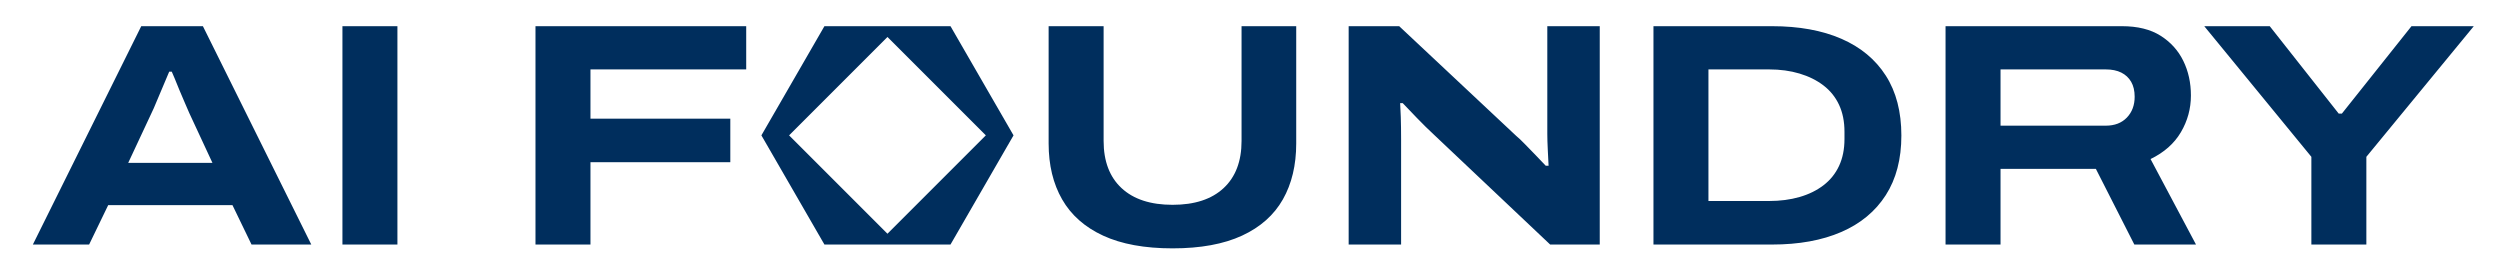
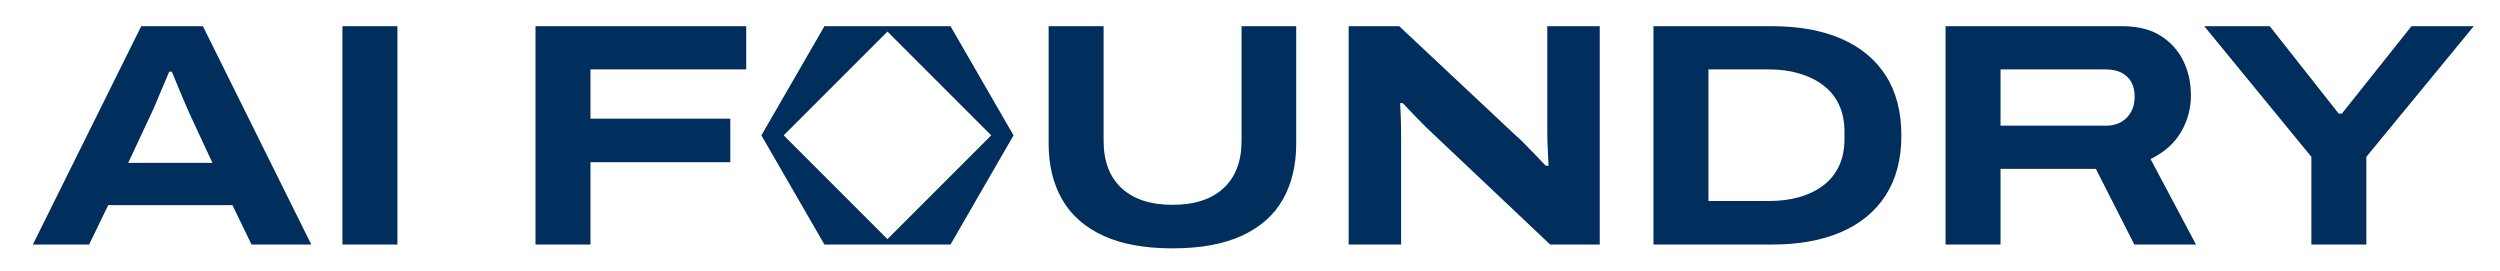
<svg xmlns="http://www.w3.org/2000/svg" viewBox="-82.4 -82.4 7865.8 851.9" role="img" aria-label="AI Foundry">
  <path fill="#002E5D" d="M21.0 687 362.0 0H556.0L897.0 687H709.0L649.0 563H258.0L198.0 687ZM321.0 430H586.0L513.0 273Q509.0 263 500.0 243.0Q491.0 223 482.5 202.0Q474.0 181 467.0 164.0Q460.0 147 458.0 143H450.0Q442.0 163 431.0 188.0Q420.0 213 410.5 236.5Q401.0 260 394.0 274Z M995.0 687V0H1168.0V687Z M1602.4 687V0H2265.4V136H1775.4V291H2215.4V428H1775.4V687Z M3606.919 699Q3474.919 699 3388.419 659.0Q3301.919 619 3259.419 545.0Q3216.919 471 3216.919 369V0H3389.919V361Q3389.919 457 3446.419 509.5Q3502.919 562 3606.919 562Q3710.919 562 3767.419 509.5Q3823.919 457 3823.919 361V0H3995.919V369Q3995.919 471 3953.919 545.0Q3911.919 619 3825.419 659.0Q3738.919 699 3606.919 699Z M4160.919 687V0H4319.919L4687.919 345Q4698.919 354 4715.419 371.0Q4731.919 388 4749.919 406.5Q4767.919 425 4780.919 439H4789.919Q4788.919 419 4787.419 389.0Q4785.919 359 4785.919 339V0H4950.919V687H4794.919L4429.919 342Q4403.919 318 4375.919 289.0Q4347.919 260 4330.919 242H4322.919Q4323.919 255 4324.919 286.0Q4325.919 317 4325.919 356V687Z M5119.919 687V0H5492.919Q5619.919 0 5710.919 39.5Q5801.919 79 5850.919 155.5Q5899.919 232 5899.919 344Q5899.919 455 5850.919 531.5Q5801.919 608 5710.919 647.5Q5619.919 687 5492.919 687ZM5292.919 550H5483.919Q5535.919 550 5579.419 537.5Q5622.919 525 5654.919 500.5Q5686.919 476 5703.919 439.5Q5720.919 403 5720.919 355V332Q5720.919 284 5703.919 247.5Q5686.919 211 5654.919 186.5Q5622.919 162 5579.419 149.0Q5535.919 136 5483.919 136H5292.919Z M6038.919 687V0H6593.919Q6667.919 0 6715.419 30.0Q6762.919 60 6786.919 109.0Q6810.919 158 6810.919 218Q6810.919 280 6779.419 333.5Q6747.919 387 6683.919 418L6826.919 687H6632.919L6511.919 449H6211.919V687ZM6211.919 313H6542.919Q6584.919 313 6609.419 287.5Q6633.919 262 6633.919 222Q6633.919 194 6622.919 175.0Q6611.919 156 6591.919 146.0Q6571.919 136 6542.919 136H6211.919Z M7189.919 687V411L6852.919 0H7058.919L7275.919 275H7285.919L7504.919 0H7700.919L7362.919 411V687Z" />
-   <path fill="#002E5D" fill-rule="evenodd" d="M3106.48,343.50 L2908.16,687.00 L2511.52,687.00 L2313.20,343.50 L2511.52,0.00 L2908.16,0.00 Z M2400.34,343.50 L2709.84,653.00 L3019.34,343.50 L2709.84,34.00 Z" />
+   <path fill="#002E5D" fill-rule="evenodd" d="M3106.48,343.50 L2908.16,687.00 L2511.52,687.00 L2313.20,343.50 L2511.52,0.00 L2908.16,0.00 Z M2383.34,343.50 L2709.84,670.00 L3036.34,343.50 L2709.84,17.00 Z" />
</svg>
